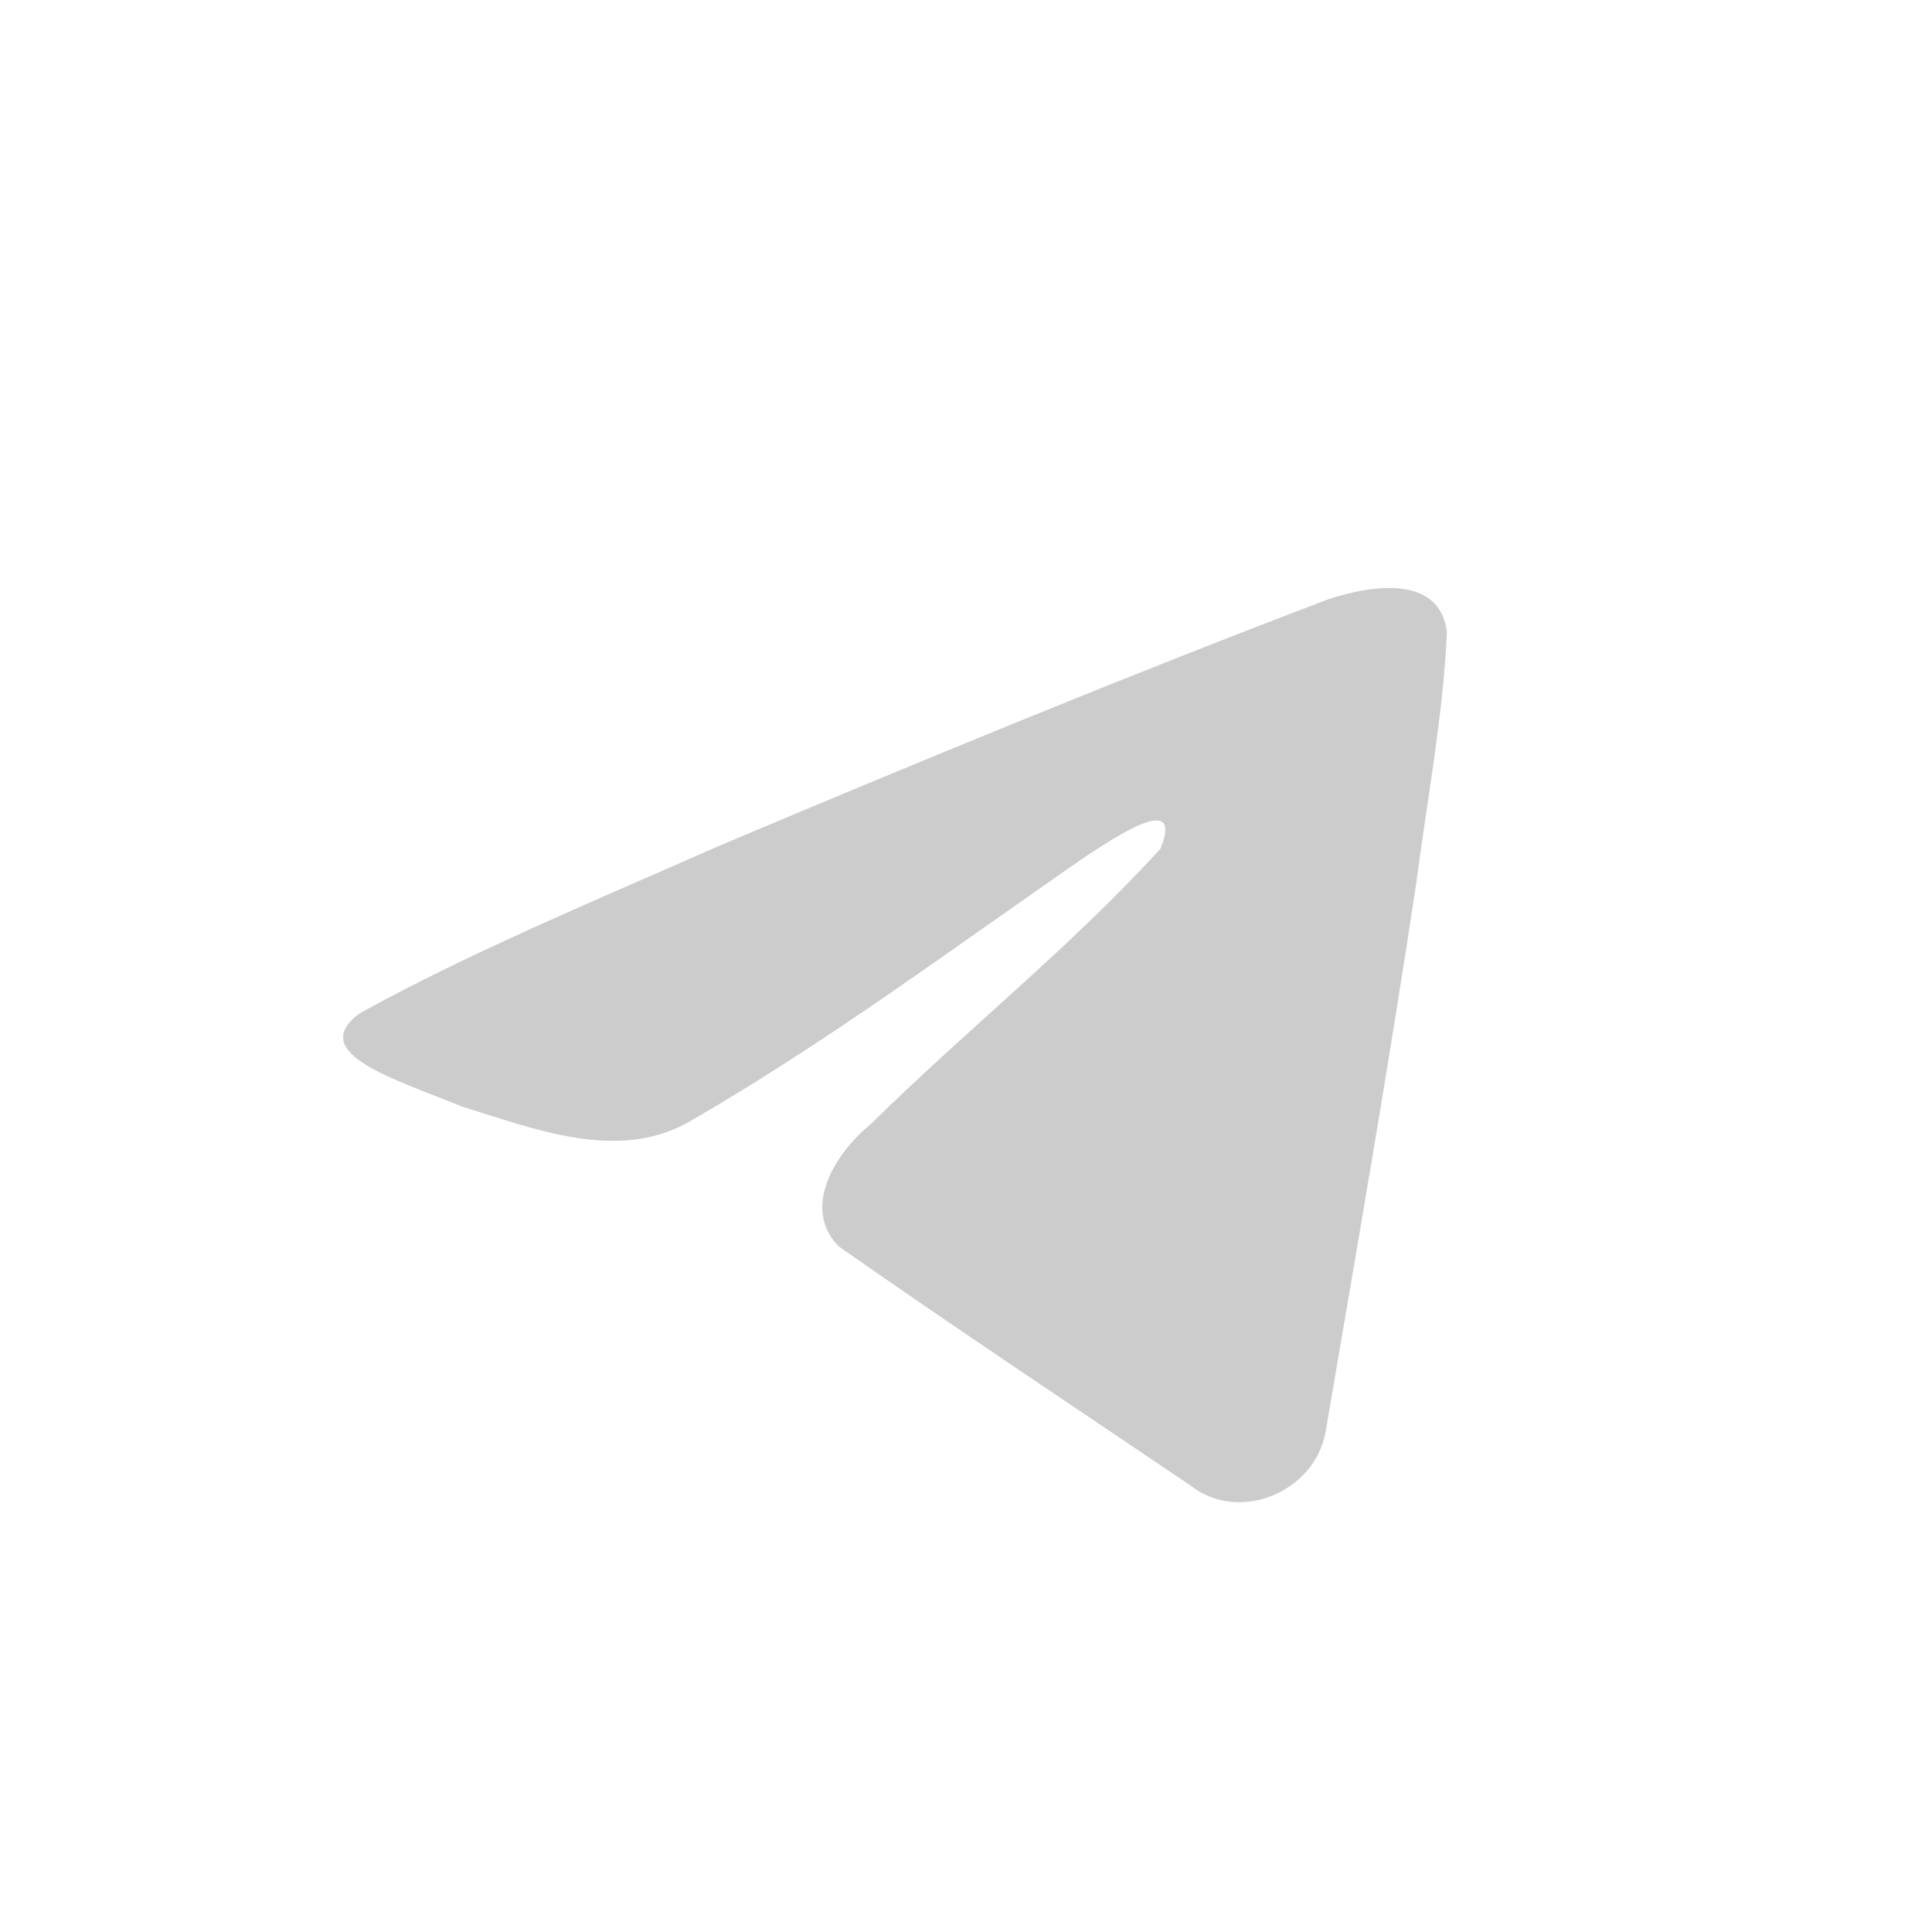
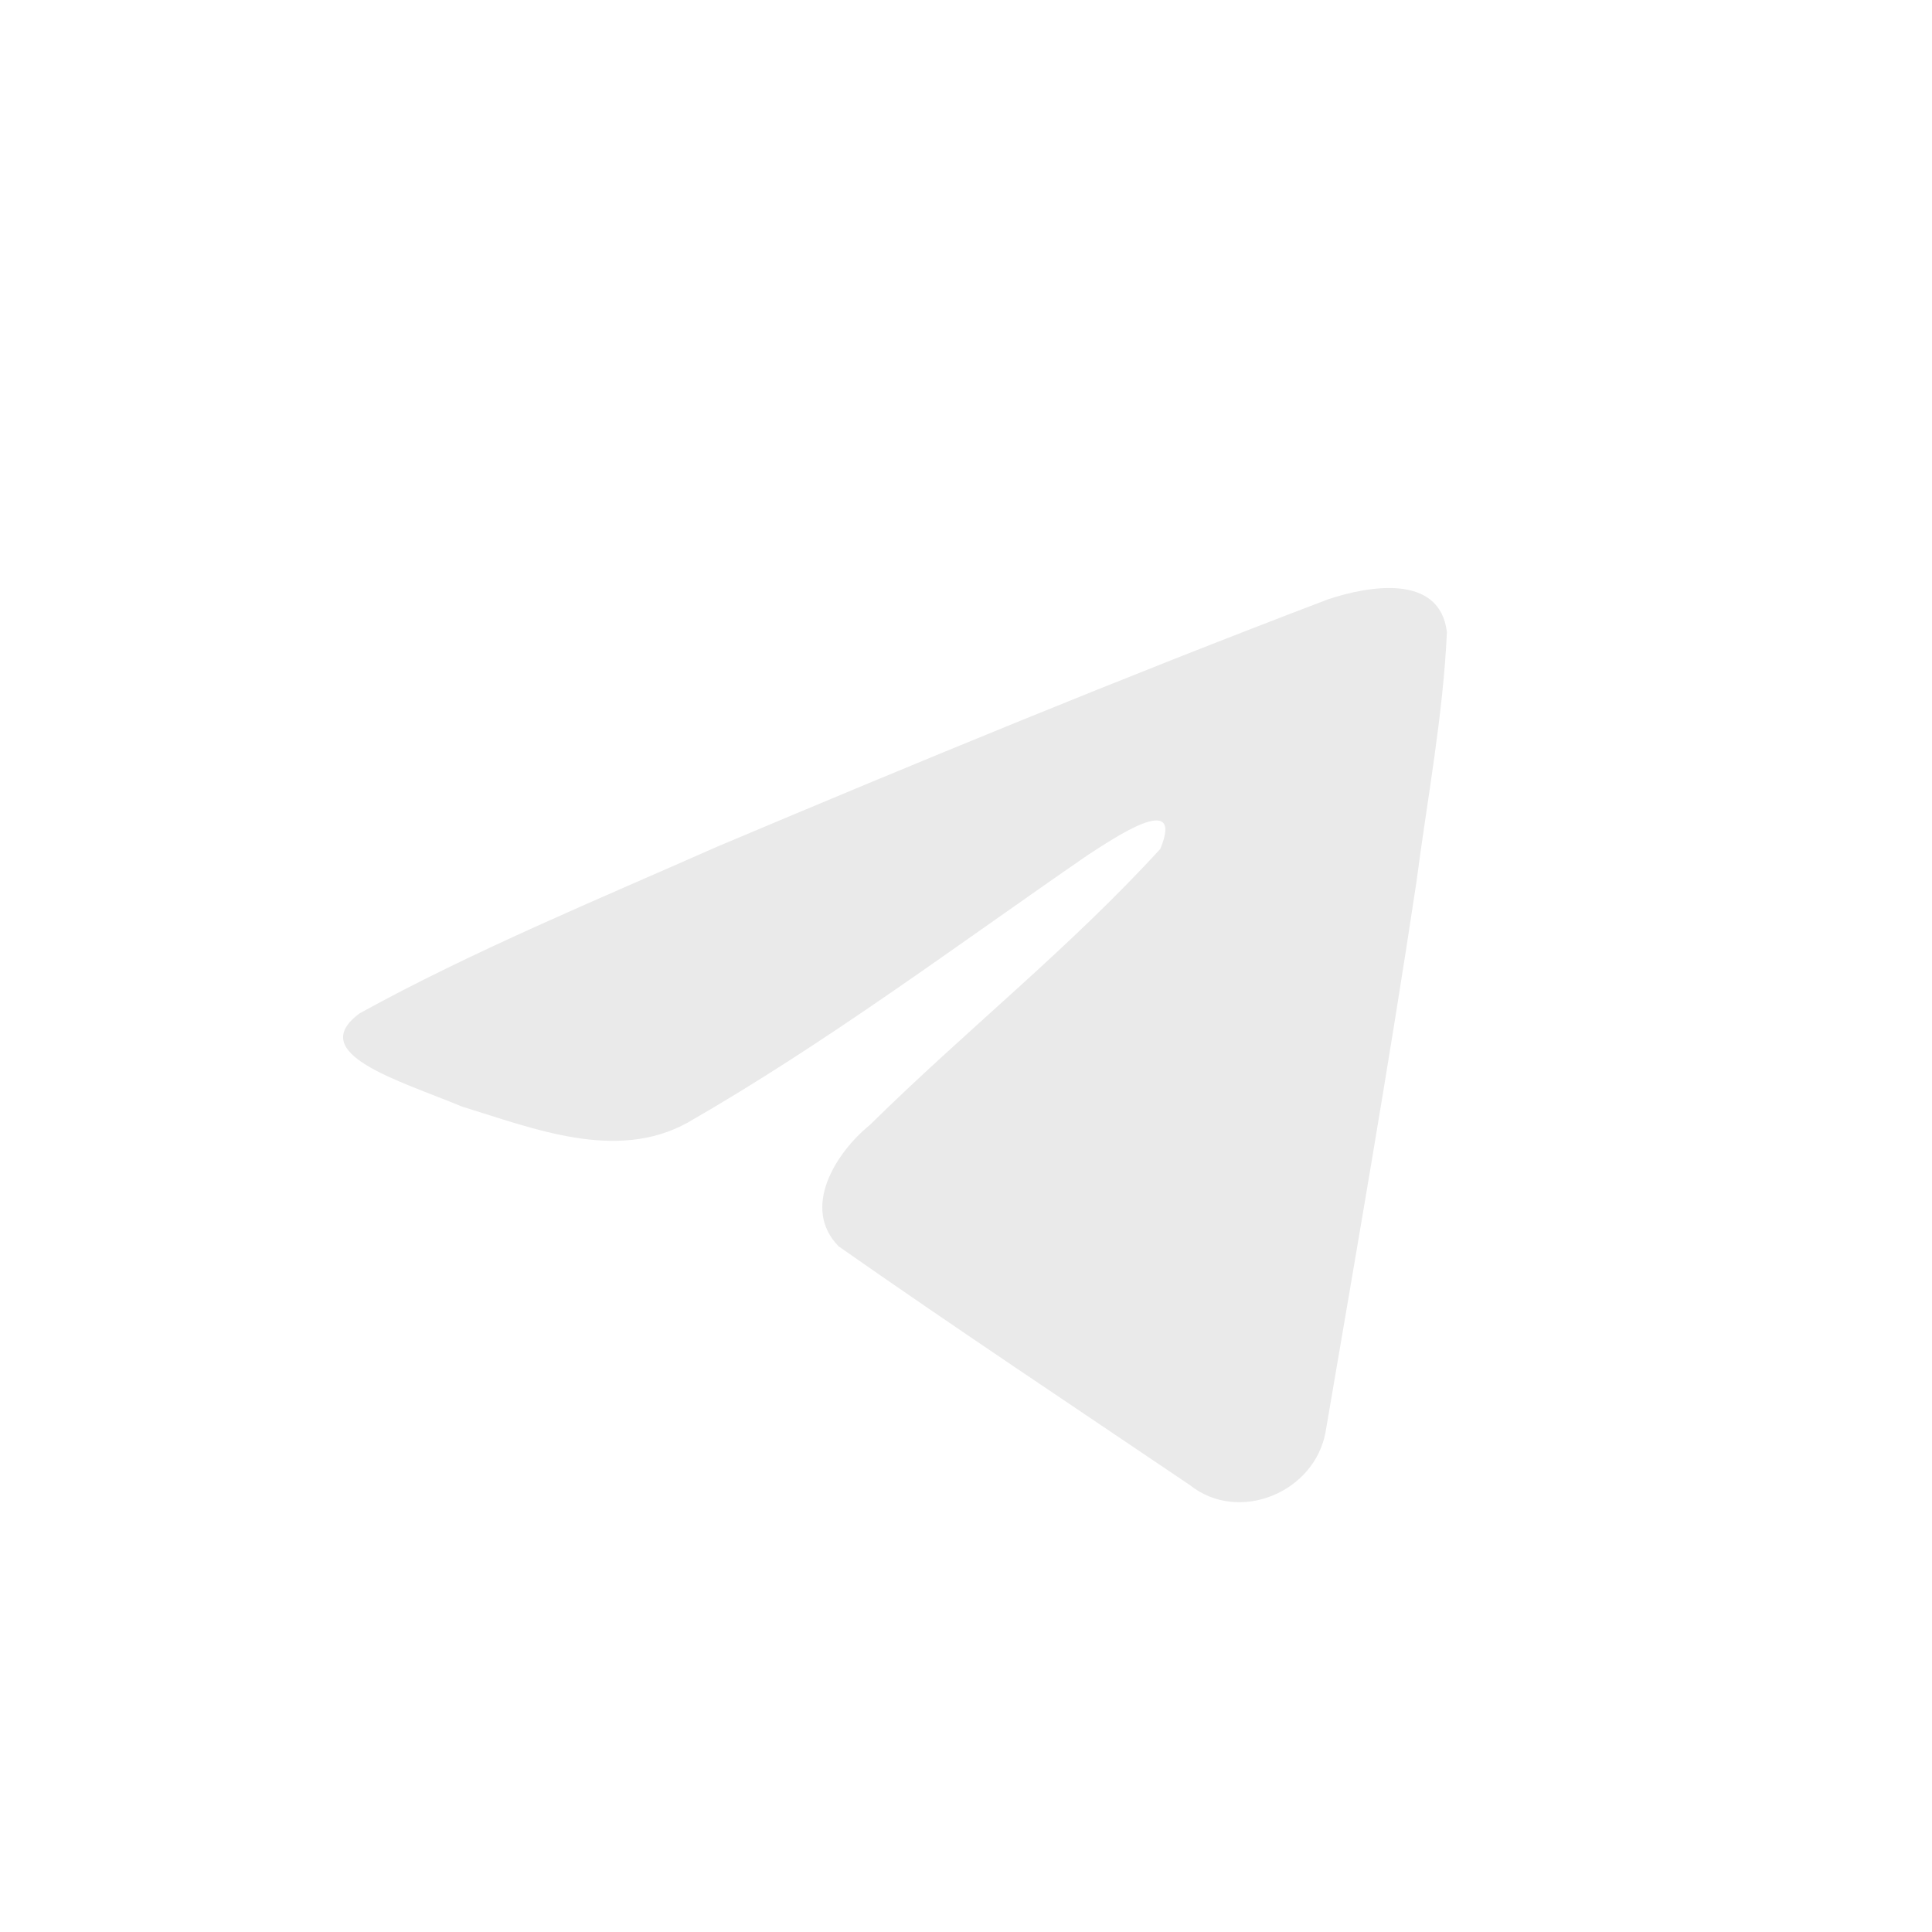
<svg xmlns="http://www.w3.org/2000/svg" id="svg15" viewBox="0 0 240 240" version="1.1">
-   <path id="path13" fill="#cccccc" d="m44.691 125.87c14.028-7.727 29.687-14.176 44.318-20.658 25.171-10.617 50.442-21.05 75.968-30.763 4.966-1.655 13.89-3.273 14.765 4.087-0.479 10.418-2.45 20.775-3.802 31.132-3.431 22.776-7.397 45.474-11.265 68.175-1.333 7.562-10.805 11.476-16.866 6.637-14.566-9.839-29.244-19.582-43.624-29.649-4.71-4.786-0.342-11.66 3.865-15.078 11.997-11.823 24.72-21.868 36.09-34.302 3.067-7.406-5.995-1.165-8.984 0.748-16.424 11.318-32.446 23.327-49.762 33.274-8.845 4.869-19.154 0.708-27.995-2.009-7.927-3.282-19.543-6.589-12.708-11.593z" />
+   <path id="path13" fill="#eaeaea" d="m44.691 125.87c14.028-7.727 29.687-14.176 44.318-20.658 25.171-10.617 50.442-21.05 75.968-30.763 4.966-1.655 13.89-3.273 14.765 4.087-0.479 10.418-2.45 20.775-3.802 31.132-3.431 22.776-7.397 45.474-11.265 68.175-1.333 7.562-10.805 11.476-16.866 6.637-14.566-9.839-29.244-19.582-43.624-29.649-4.71-4.786-0.342-11.66 3.865-15.078 11.997-11.823 24.72-21.868 36.09-34.302 3.067-7.406-5.995-1.165-8.984 0.748-16.424 11.318-32.446 23.327-49.762 33.274-8.845 4.869-19.154 0.708-27.995-2.009-7.927-3.282-19.543-6.589-12.708-11.593z" />
</svg>
